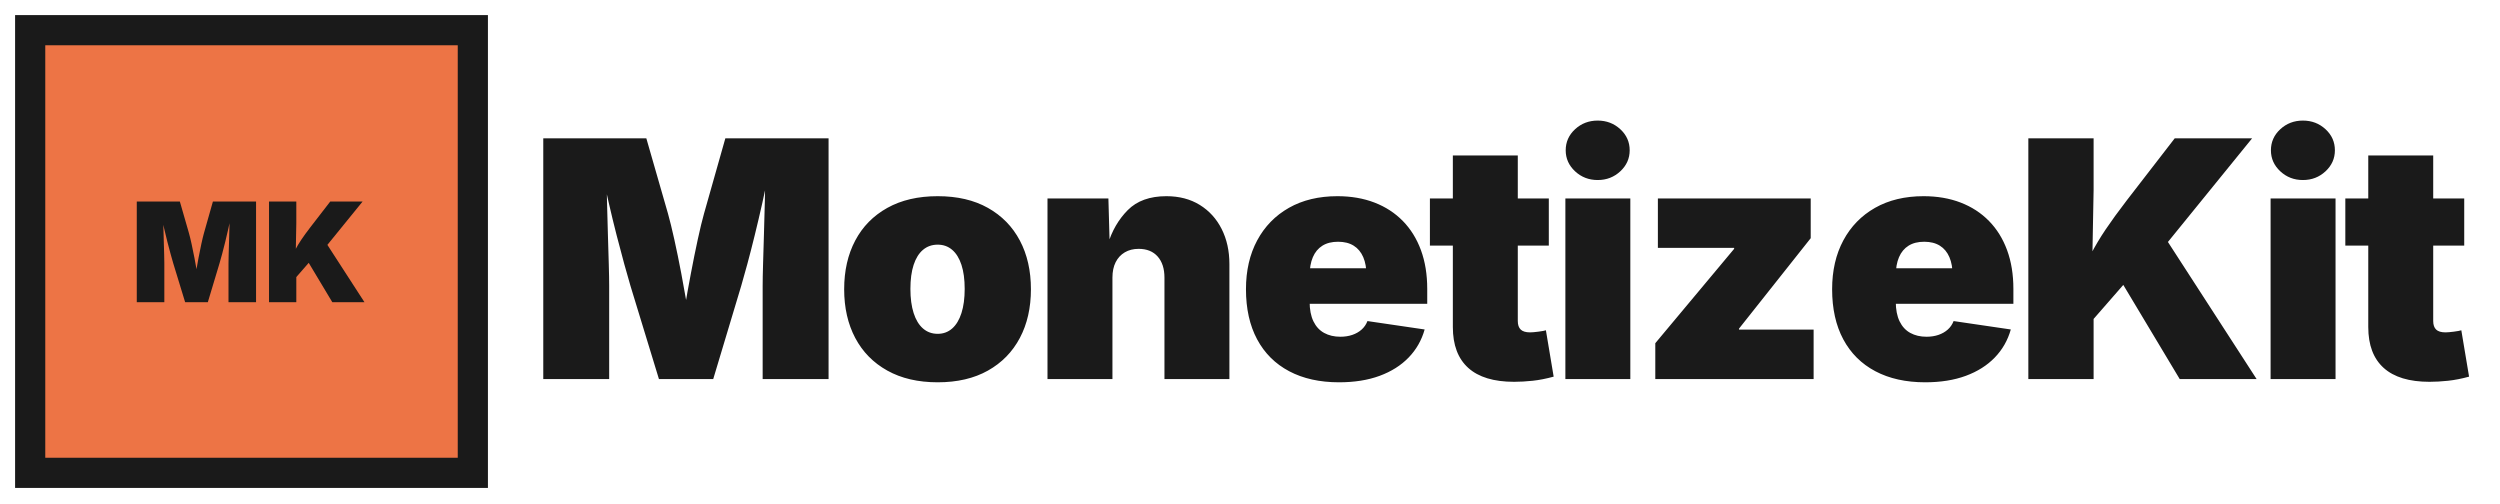
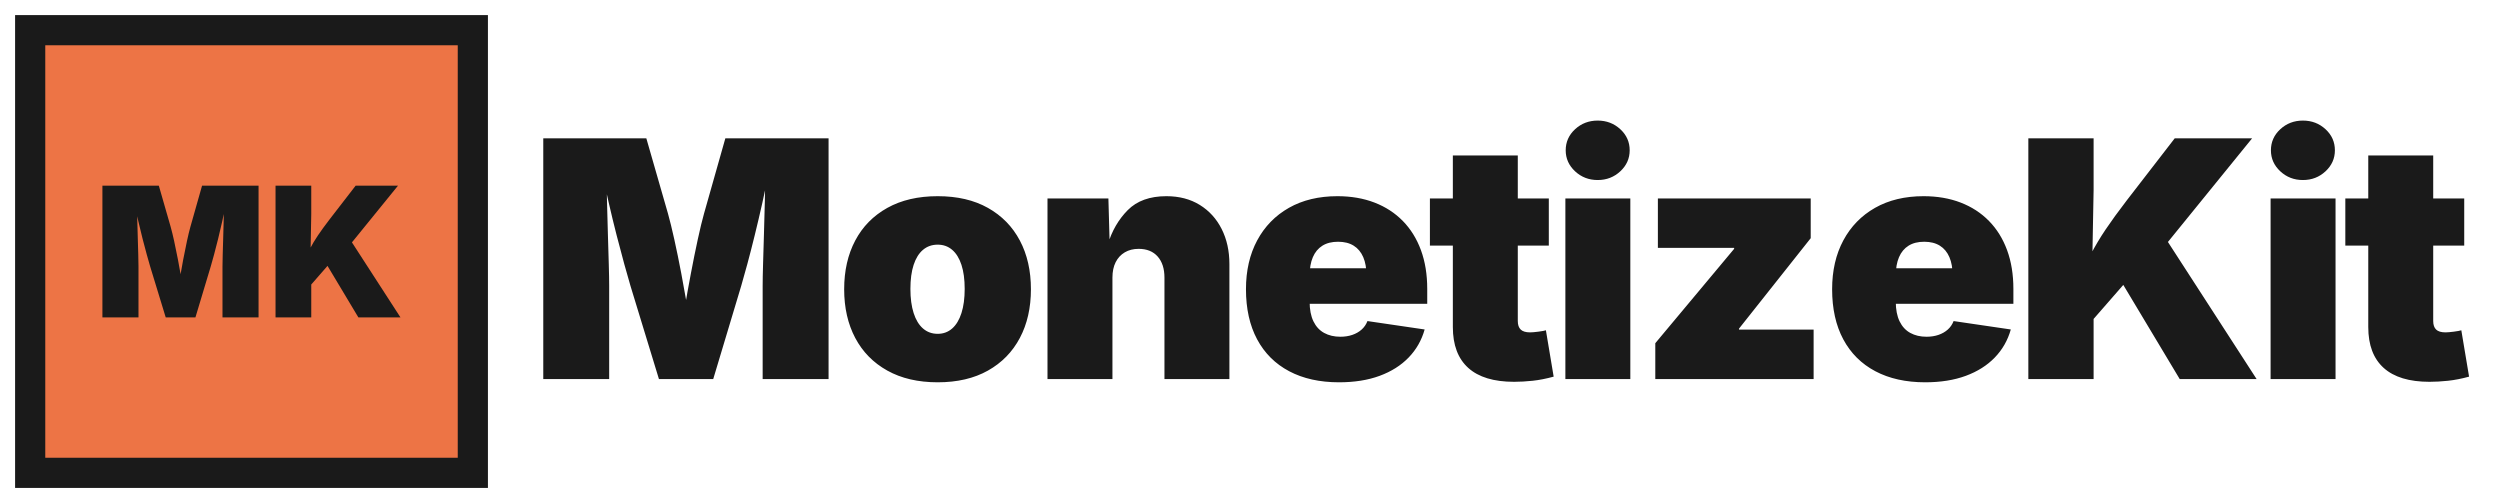
<svg xmlns="http://www.w3.org/2000/svg" viewBox="0 0 994 200" width="994" height="200" role="img" aria-label="MonetizeKit">
  <rect x="12" y="12" width="176" height="176" fill="#ED7445" stroke="#1A1A1A" stroke-width="12" />
-   <g fill="#1A1A1A" transform="translate(51.803 120.155) scale(0.055)">
+   <g fill="#1A1A1A" transform="translate(37.344 126.202) scale(0.072)">
    <path d="M246.094 0L46.875 0L46.875-727.539L358.398-727.539L423.828-500Q432.129-470.703 442.871-422.363Q453.613-374.023 464.111-318.604Q474.609-263.184 483.398-212.158Q492.188-161.133 497.070-125.977L497.070-125.977L460.449-125.977Q465.332-161.133 473.877-212.158Q482.422-263.184 492.920-318.604Q503.418-374.023 513.916-422.363Q524.414-470.703 532.715-500L532.715-500L597.168-727.539L909.180-727.539L909.180 0L709.961 0L709.961-281.250Q709.961-306.152 711.182-347.412Q712.402-388.672 713.867-437.988Q715.332-487.305 716.553-537.109Q717.773-586.914 717.773-628.906L717.773-628.906L729.004-628.906Q720.215-582.520 708.984-532.471Q697.754-482.422 686.035-434.814Q674.316-387.207 663.574-347.412Q652.832-307.617 645.020-281.250L645.020-281.250L560.547 0L396.484 0L310.547-281.250Q302.734-307.617 291.748-347.412Q280.762-387.207 268.555-434.814Q256.348-482.422 244.873-532.471Q233.398-582.520 224.121-628.906L224.121-628.906L238.281-628.906Q238.281-586.914 239.502-537.109Q240.723-487.305 242.188-437.988Q243.652-388.672 244.873-347.412Q246.094-306.152 246.094-281.250L246.094-281.250L246.094 0ZM1356.445-360.840L1152.832-127.441L1152.832-294.434Q1172.852-340.332 1191.895-377.197Q1210.938-414.063 1236.572-452.148Q1262.207-490.234 1300.781-540.527L1300.781-540.527L1445.313-727.539L1679.199-727.539L1375-353.027L1356.445-360.840ZM1200.195 0L1002.930 0L1002.930-727.539L1200.195-727.539L1200.195-571.289L1196.289-361.816L1200.195-265.625L1200.195 0ZM1692.871 0L1460.449 0L1285.156-292.480L1410.156-437.012L1692.871 0Z" />
  </g>
  <g fill="#1A1A1A" transform="translate(209.837 150.716) scale(0.877)">
    <path d="M36.914 0L7.031 0L7.031-109.131L53.760-109.131L63.574-75Q64.819-70.605 66.431-63.354Q68.042-56.104 69.617-47.791Q71.191-39.478 72.510-31.824Q73.828-24.170 74.561-18.896L74.561-18.896L69.067-18.896Q69.800-24.170 71.082-31.824Q72.363-39.478 73.938-47.791Q75.513-56.104 77.087-63.354Q78.662-70.605 79.907-75L79.907-75L89.575-109.131L136.377-109.131L136.377 0L106.494 0L106.494-42.188Q106.494-45.923 106.677-52.112Q106.860-58.301 107.080-65.698Q107.300-73.096 107.483-80.566Q107.666-88.037 107.666-94.336L107.666-94.336L109.351-94.336Q108.032-87.378 106.348-79.871Q104.663-72.363 102.905-65.222Q101.147-58.081 99.536-52.112Q97.925-46.143 96.753-42.188L96.753-42.188L84.082 0L59.473 0L46.582-42.188Q45.410-46.143 43.762-52.112Q42.114-58.081 40.283-65.222Q38.452-72.363 36.731-79.871Q35.010-87.378 33.618-94.336L33.618-94.336L35.742-94.336Q35.742-88.037 35.925-80.566Q36.108-73.096 36.328-65.698Q36.548-58.301 36.731-52.112Q36.914-45.923 36.914-42.188L36.914-42.188L36.914 0ZM185.856 1.465L185.856 1.465Q172.526 1.465 163.005-3.845Q153.483-9.155 148.466-18.640Q143.449-28.125 143.449-40.723L143.449-40.723Q143.449-53.320 148.466-62.805Q153.483-72.290 163.005-77.600Q172.526-82.910 185.856-82.910L185.856-82.910Q199.187-82.910 208.635-77.600Q218.083-72.290 223.100-62.805Q228.117-53.320 228.117-40.723L228.117-40.723Q228.117-28.125 223.100-18.640Q218.083-9.155 208.635-3.845Q199.187 1.465 185.856 1.465ZM185.856-20.508L185.856-20.508Q189.665-20.508 192.412-22.925Q195.158-25.342 196.623-29.919Q198.088-34.497 198.088-40.869L198.088-40.869Q198.088-47.314 196.623-51.782Q195.158-56.250 192.412-58.594Q189.665-60.938 185.856-60.938L185.856-60.938Q181.975-60.938 179.191-58.594Q176.408-56.250 174.943-51.782Q173.479-47.314 173.479-40.869L173.479-40.869Q173.479-34.497 174.943-29.919Q176.408-25.342 179.191-22.925Q181.975-20.508 185.856-20.508ZM265.072-45.996L265.072-45.996L265.072 0L235.629 0L235.629-81.885L263.241-81.885L263.827-60.938L262.948-60.938Q265.731-70.239 271.994-76.575Q278.256-82.910 289.535-82.910L289.535-82.910Q298.251-82.910 304.660-78.955Q311.068-75 314.584-68.042Q318.100-61.084 318.100-52.148L318.100-52.148L318.100 0L288.656 0L288.656-45.996Q288.656-52.075 285.580-55.554Q282.504-59.033 276.938-59.033L276.938-59.033Q273.349-59.033 270.675-57.458Q268.002-55.884 266.537-52.991Q265.072-50.098 265.072-45.996ZM367.799 1.465L367.799 1.465Q354.688 1.465 345.204-3.552Q335.719-8.569 330.665-18.018Q325.611-27.466 325.611-40.723L325.611-40.723Q325.611-53.394 330.702-62.878Q335.792-72.363 345.094-77.637Q354.396-82.910 367.066-82.910L367.066-82.910Q376.368-82.910 383.875-80.017Q391.383-77.124 396.729-71.667Q402.076-66.211 404.933-58.447Q407.789-50.684 407.789-40.869L407.789-40.869L407.789-34.131L334.693-34.131L334.693-50.244L394.020-50.244L380.250-46.875Q380.250-51.855 378.785-55.261Q377.320-58.667 374.464-60.461Q371.607-62.256 367.359-62.256L367.359-62.256Q363.111-62.256 360.255-60.461Q357.398-58.667 355.934-55.261Q354.469-51.855 354.469-46.875L354.469-46.875L354.469-35.156Q354.469-29.736 356.190-26.184Q357.911-22.632 361.061-20.911Q364.210-19.189 368.385-19.189L368.385-19.189Q371.388-19.189 373.841-20.032Q376.295-20.874 378.053-22.449Q379.811-24.023 380.689-26.294L380.689-26.294L406.617-22.485Q404.566-15.161 399.366-9.778Q394.166-4.395 386.219-1.465Q378.272 1.465 367.799 1.465ZM409.002-81.885L462.908-81.885L462.908-60.498L409.002-60.498L409.002-81.885ZM419.402-23.584L419.402-101.367L448.846-101.367L448.846-26.294Q448.846-23.730 450.164-22.449Q451.482-21.167 454.412-21.167L454.412-21.167Q455.730-21.167 458.257-21.497Q460.784-21.826 461.590-22.119L461.590-22.119L465.105-1.099Q460.052 0.293 455.584 0.769Q451.116 1.245 447.161 1.245L447.161 1.245Q433.392 1.245 426.397-5.054Q419.402-11.353 419.402-23.584L419.402-23.584ZM499.863 0L470.420 0L470.420-81.885L499.863-81.885L499.863 0ZM485.068-90.234L485.068-90.234Q479.063-90.234 474.814-94.189Q470.566-98.145 470.566-103.711L470.566-103.711Q470.566-109.351 474.814-113.269Q479.063-117.188 485.068-117.188L485.068-117.188Q491.074-117.188 495.322-113.269Q499.570-109.351 499.570-103.711L499.570-103.711Q499.570-98.145 495.322-94.189Q491.074-90.234 485.068-90.234ZM582.961 0L511.184 0L511.184-16.260L546.926-59.033L546.926-59.473L512.355-59.473L512.355-81.885L581.643-81.885L581.643-63.867L549.123-22.852L549.123-22.412L582.961-22.412L582.961 0ZM633.539 1.465L633.539 1.465Q620.429 1.465 610.944-3.552Q601.459-8.569 596.405-18.018Q591.352-27.466 591.352-40.723L591.352-40.723Q591.352-53.394 596.442-62.878Q601.532-72.363 610.834-77.637Q620.136-82.910 632.807-82.910L632.807-82.910Q642.108-82.910 649.616-80.017Q657.123-77.124 662.470-71.667Q667.816-66.211 670.673-58.447Q673.529-50.684 673.529-40.869L673.529-40.869L673.529-34.131L600.434-34.131L600.434-50.244L659.760-50.244L645.990-46.875Q645.990-51.855 644.525-55.261Q643.061-58.667 640.204-60.461Q637.348-62.256 633.100-62.256L633.100-62.256Q628.852-62.256 625.995-60.461Q623.139-58.667 621.674-55.261Q620.209-51.855 620.209-46.875L620.209-46.875L620.209-35.156Q620.209-29.736 621.930-26.184Q623.651-22.632 626.801-20.911Q629.950-19.189 634.125-19.189L634.125-19.189Q637.128-19.189 639.582-20.032Q642.035-20.874 643.793-22.449Q645.551-24.023 646.430-26.294L646.430-26.294L672.357-22.485Q670.307-15.161 665.106-9.778Q659.906-4.395 651.959-1.465Q644.013 1.465 633.539 1.465ZM733.336-54.126L702.794-19.116L702.794-44.165Q705.797-51.050 708.653-56.580Q711.510-62.109 715.355-67.822Q719.200-73.535 724.986-81.079L724.986-81.079L746.666-109.131L781.749-109.131L736.119-52.954L733.336-54.126ZM709.898 0L680.309 0L680.309-109.131L709.898-109.131L709.898-85.693L709.313-54.272L709.898-39.844L709.898 0ZM783.800 0L748.937 0L722.643-43.872L741.393-65.552L783.800 0ZM819.583 0L790.140 0L790.140-81.885L819.583-81.885L819.583 0ZM804.788-90.234L804.788-90.234Q798.782-90.234 794.534-94.189Q790.286-98.145 790.286-103.711L790.286-103.711Q790.286-109.351 794.534-113.269Q798.782-117.188 804.788-117.188L804.788-117.188Q810.794-117.188 815.042-113.269Q819.290-109.351 819.290-103.711L819.290-103.711Q819.290-98.145 815.042-94.189Q810.794-90.234 804.788-90.234ZM824.019-81.885L877.925-81.885L877.925-60.498L824.019-60.498L824.019-81.885ZM834.419-23.584L834.419-101.367L863.862-101.367L863.862-26.294Q863.862-23.730 865.181-22.449Q866.499-21.167 869.429-21.167L869.429-21.167Q870.747-21.167 873.274-21.497Q875.801-21.826 876.606-22.119L876.606-22.119L880.122-1.099Q875.068 0.293 870.601 0.769Q866.133 1.245 862.178 1.245L862.178 1.245Q848.408 1.245 841.414-5.054Q834.419-11.353 834.419-23.584L834.419-23.584Z" />
  </g>
</svg>
